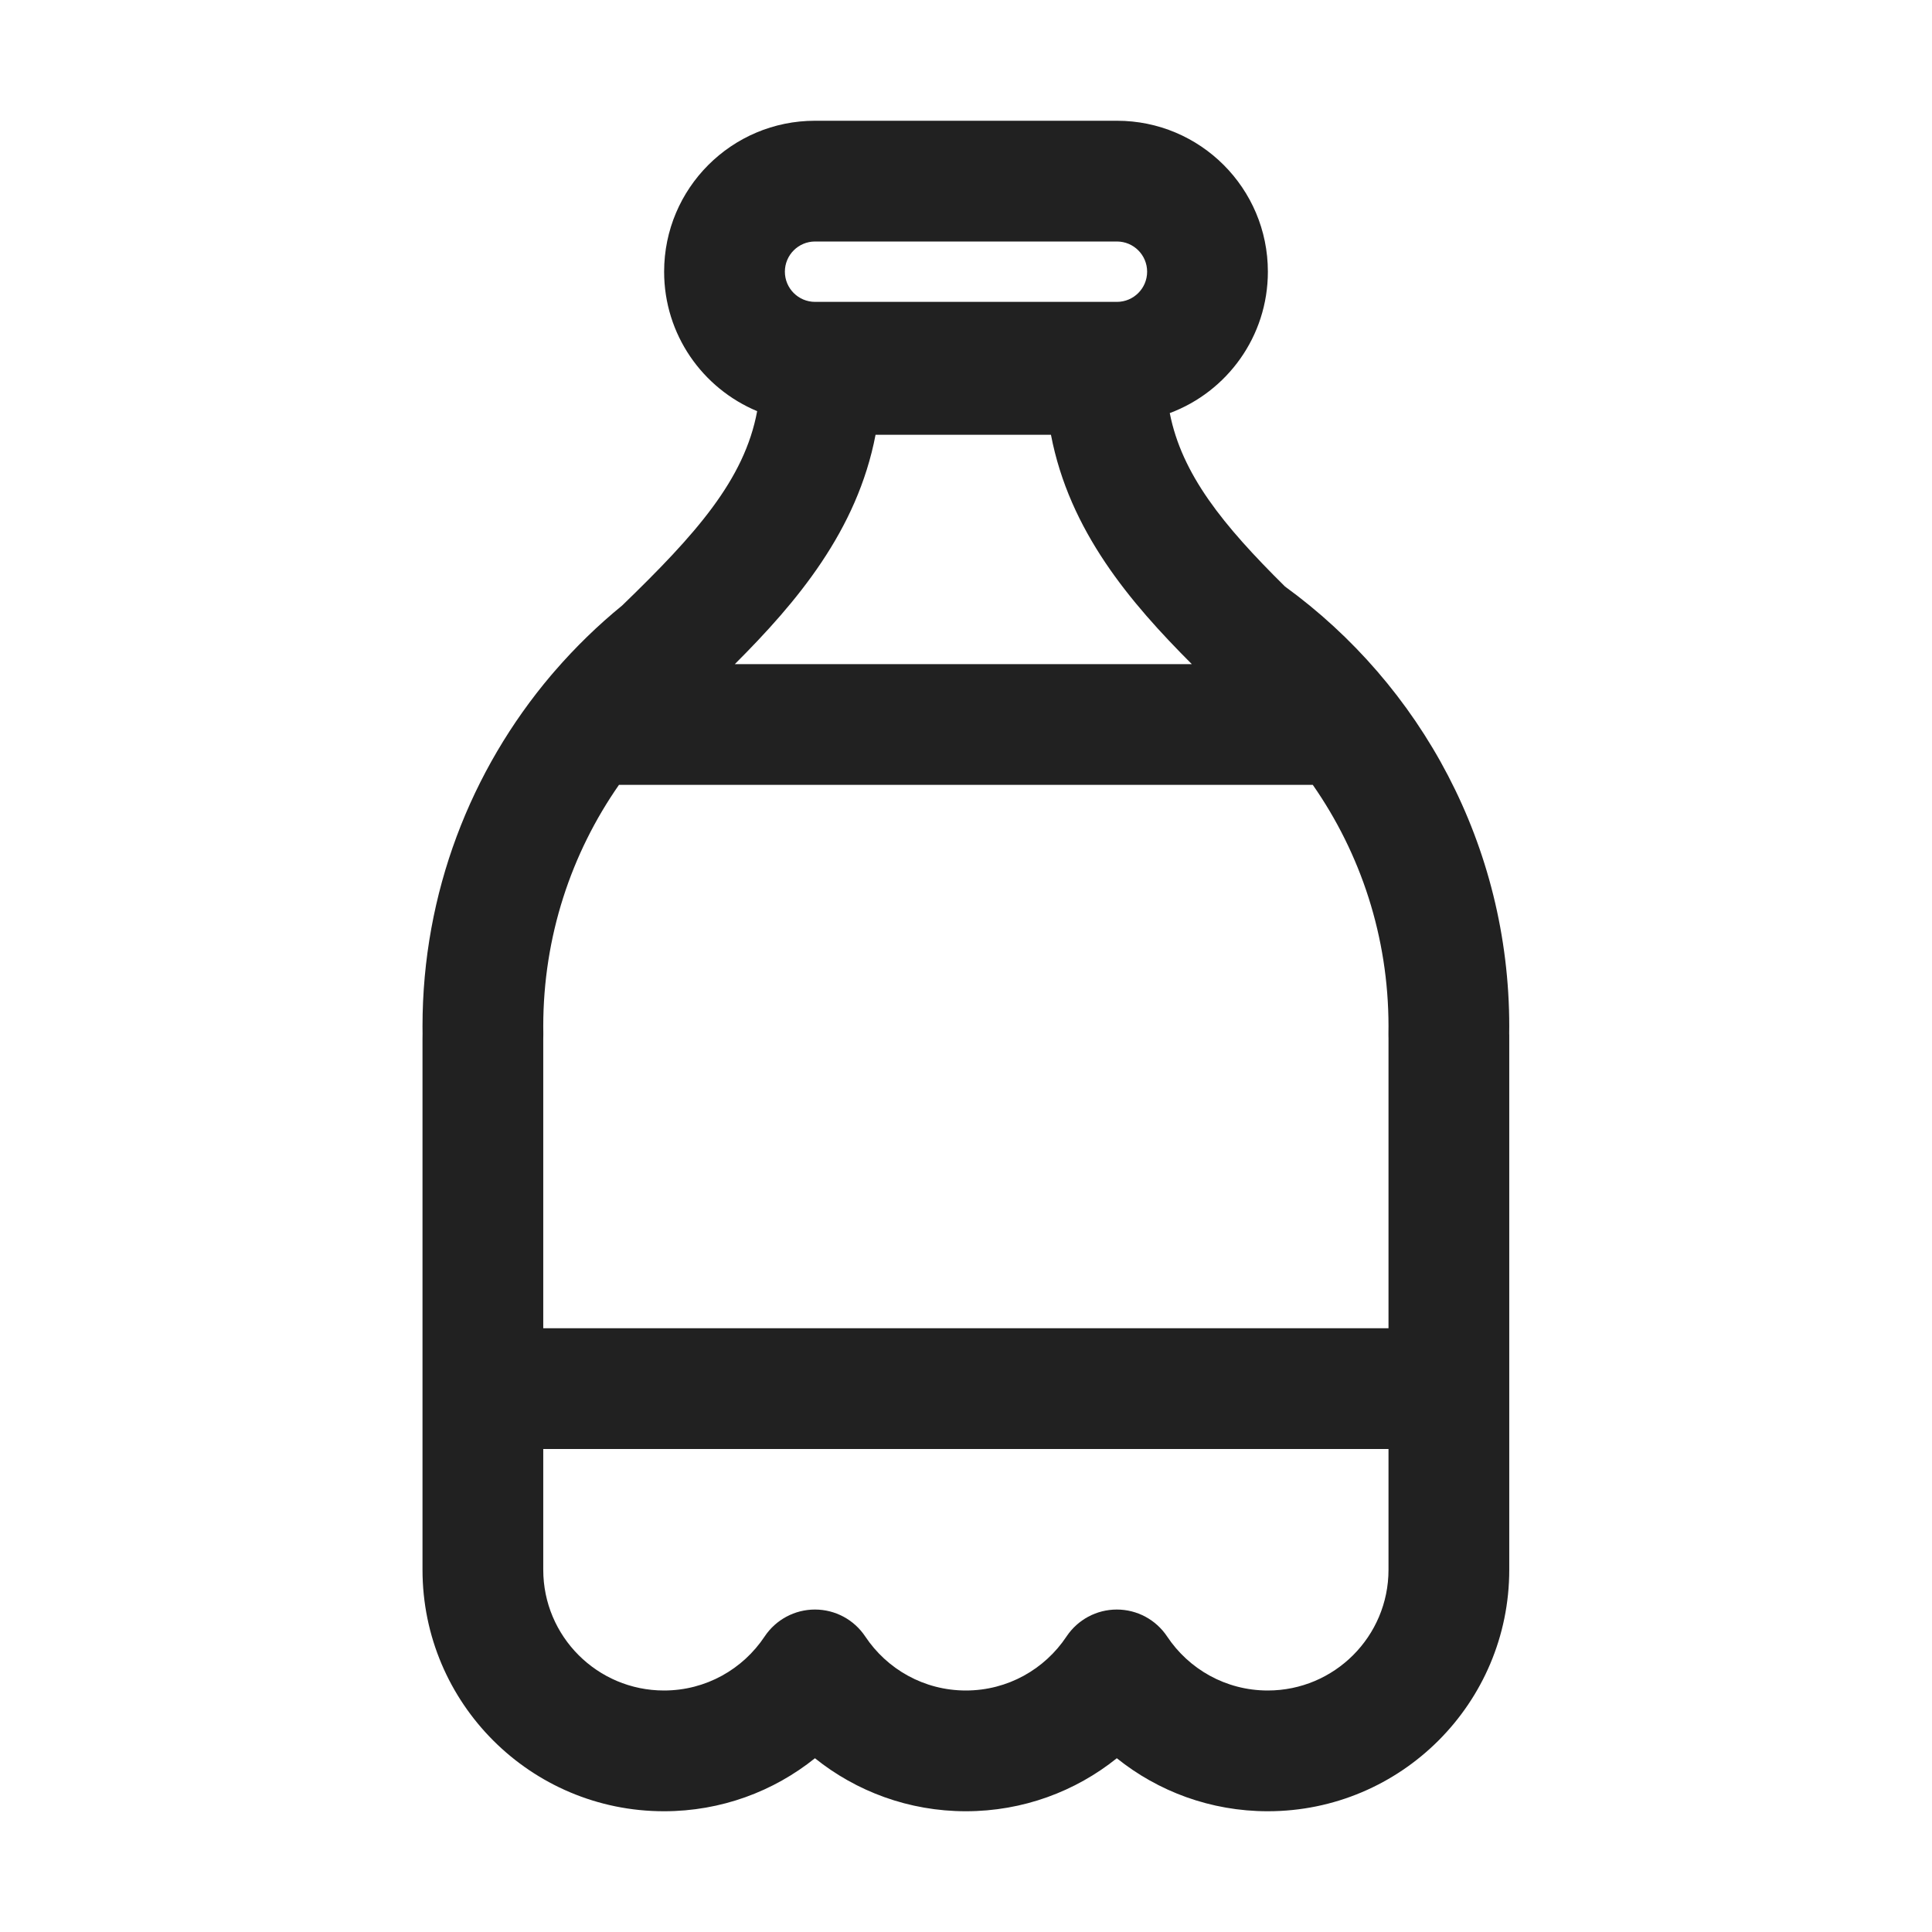
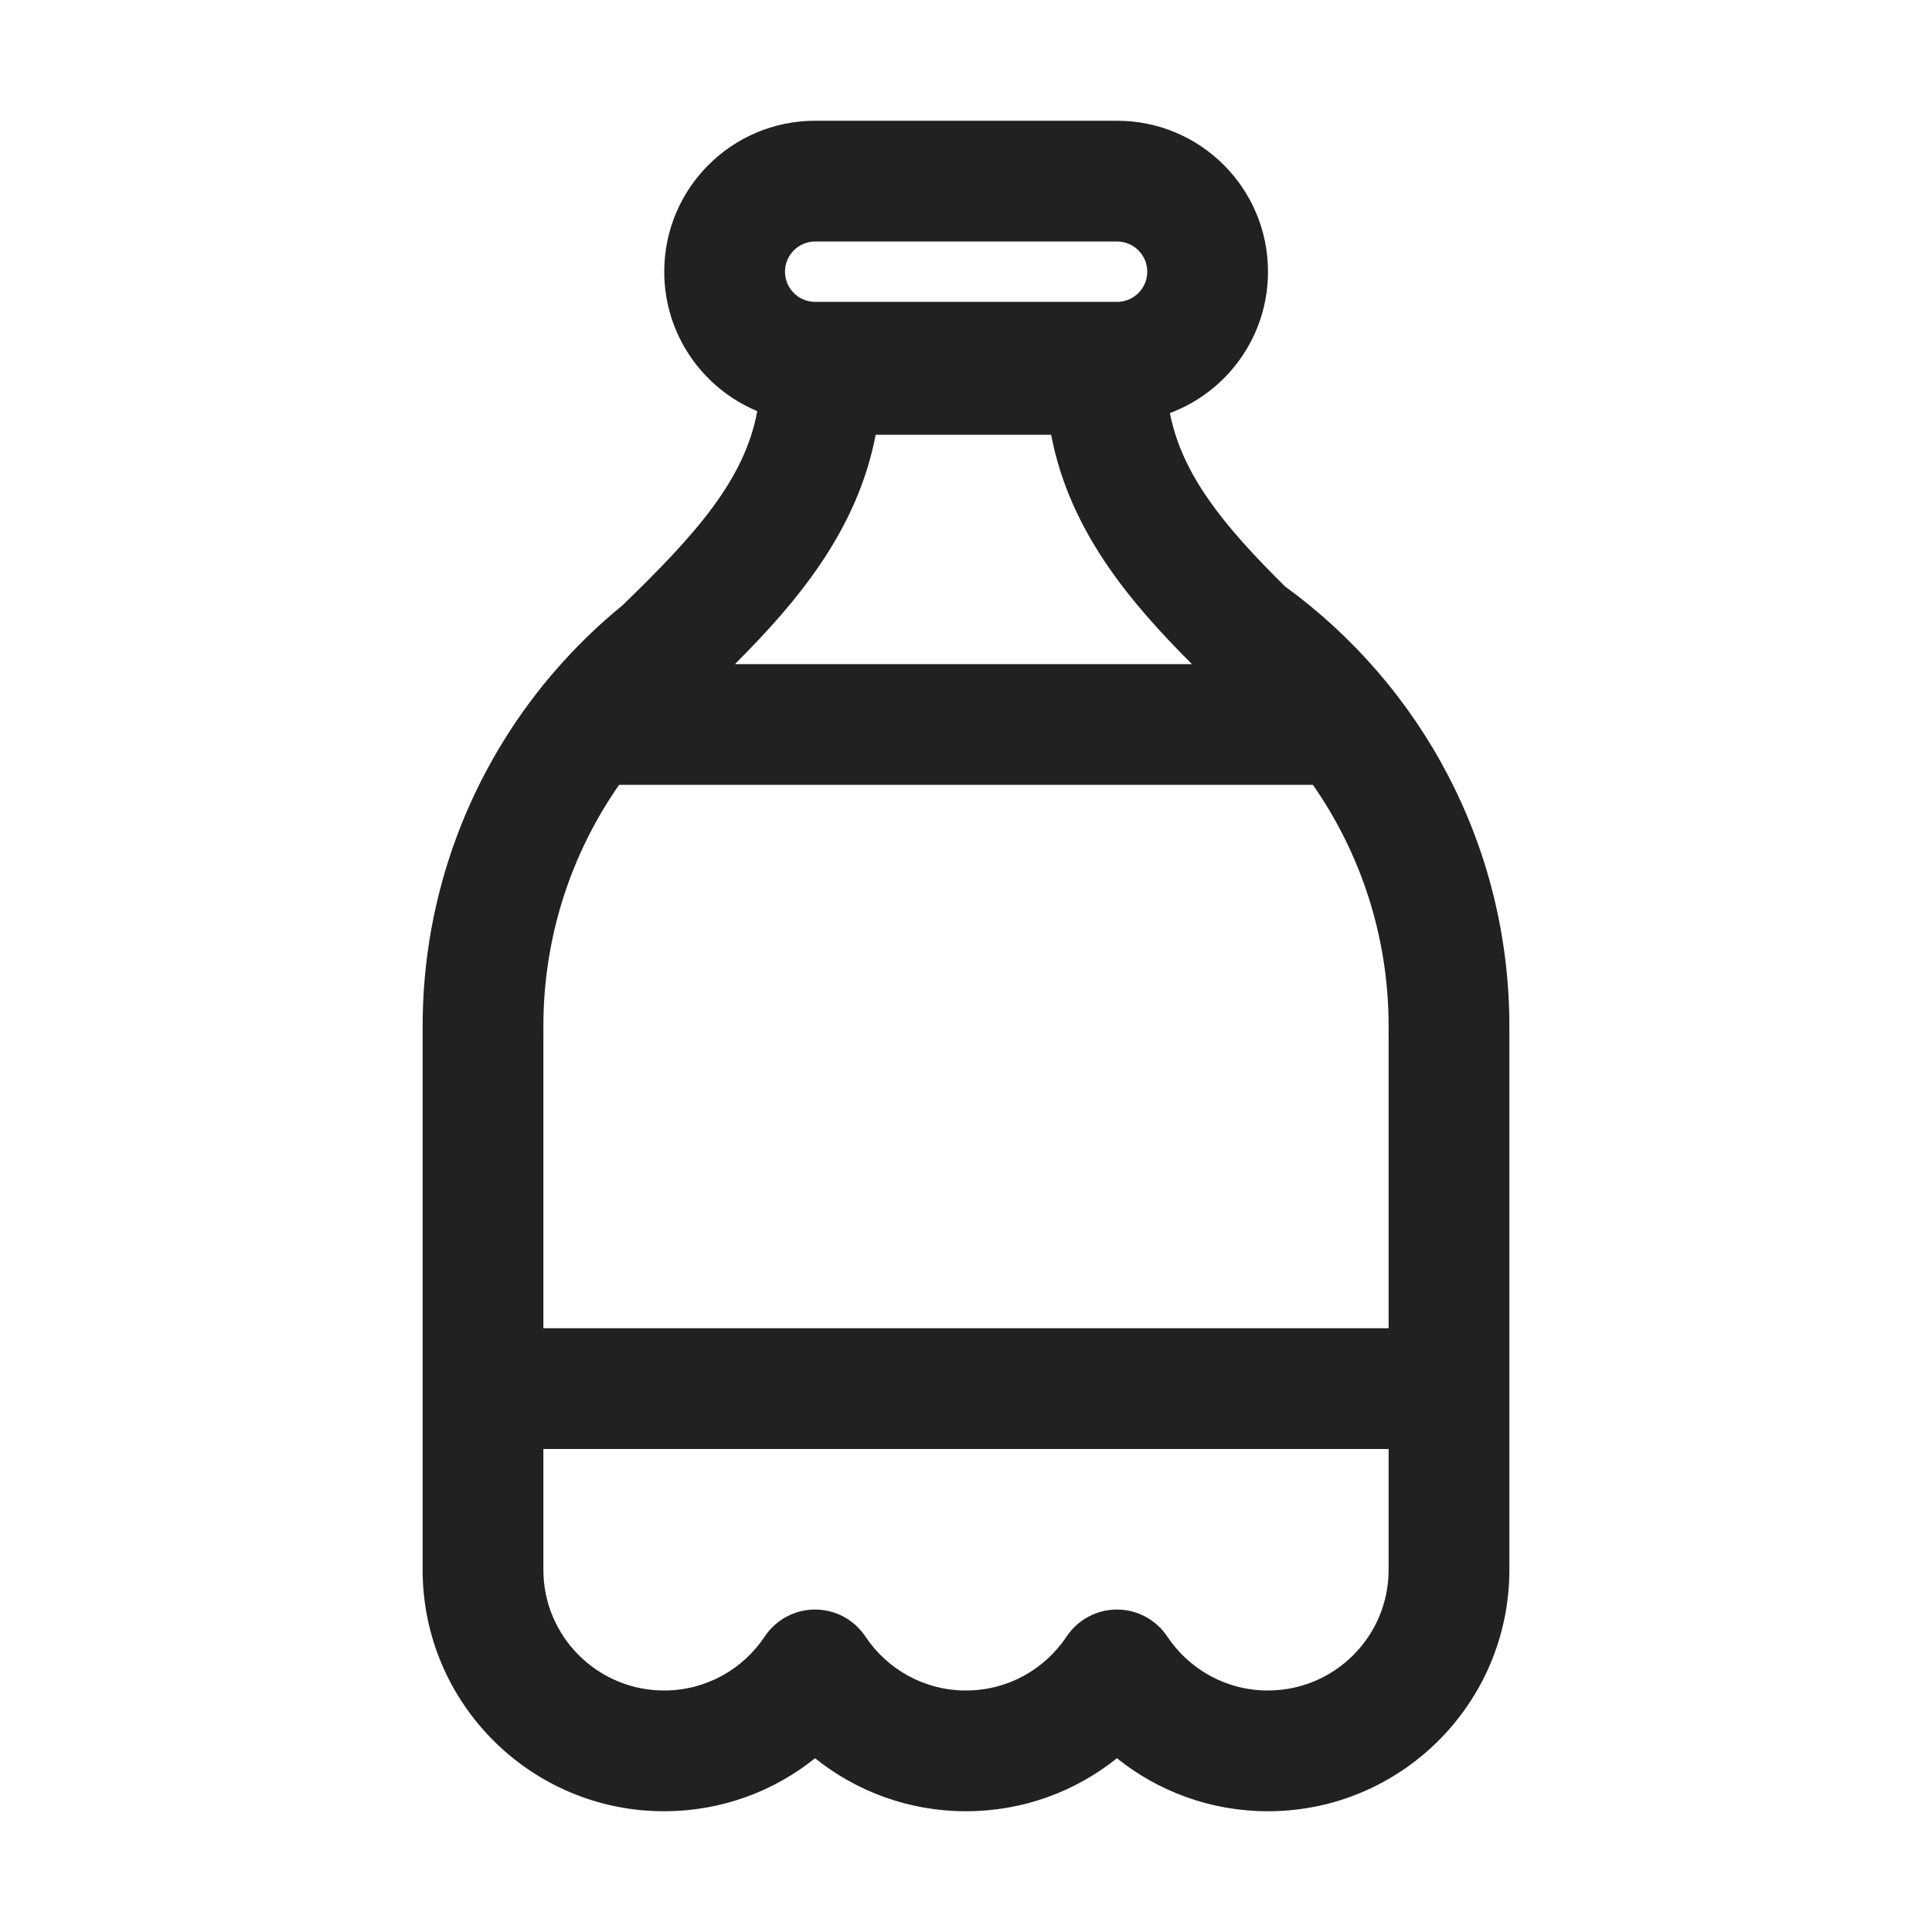
<svg xmlns="http://www.w3.org/2000/svg" width="32" height="32" viewBox="0 0 32 32" fill="none">
-   <path d="M13.5 2C12.119 2 11 3.119 11 4.5C11 5.541 11.636 6.433 12.541 6.81C12.33 7.948 11.521 8.852 10.306 10.028C9.903 10.357 9.529 10.721 9.188 11.115C9.166 11.139 9.145 11.163 9.125 11.188C7.799 12.756 6.998 14.786 6.998 17C6.998 17.039 6.998 17.079 6.999 17.119C6.998 17.145 6.998 17.172 6.998 17.2V26C6.998 28.209 8.789 30 10.998 30C11.944 30 12.814 29.671 13.498 29.122C14.182 29.671 15.052 30 15.998 30C16.944 30 17.814 29.671 18.498 29.122C19.182 29.671 20.052 30 20.998 30C23.207 30 24.998 28.209 24.998 26V17.2C24.998 17.182 24.998 17.164 24.998 17.146L24.997 17.119C24.998 17.079 24.998 17.039 24.998 17C24.998 14.003 23.532 11.348 21.283 9.714C20.254 8.696 19.575 7.857 19.375 6.842C20.324 6.488 21 5.573 21 4.5C21 3.119 19.881 2 18.5 2H13.5ZM13 4.5C13 4.224 13.224 4 13.5 4H18.5C18.776 4 19 4.224 19 4.5C19 4.776 18.776 5 18.5 5H13.5C13.224 5 13 4.776 13 4.5ZM19.74 11H12.171C13.196 9.975 14.198 8.791 14.502 7.201H17.407C17.713 8.798 18.72 9.978 19.74 11ZM10.252 13H21.744C22.535 14.134 22.998 15.513 22.998 17C22.998 17.035 22.998 17.071 22.997 17.107C22.997 17.12 22.997 17.133 22.997 17.146C22.998 17.164 22.998 17.182 22.998 17.2V22H8.998V17.2C8.998 17.182 8.998 17.164 8.999 17.146C8.999 17.133 8.999 17.12 8.999 17.107C8.998 17.071 8.998 17.035 8.998 17C8.998 15.512 9.461 14.134 10.252 13ZM8.998 24H22.998V26C22.998 27.104 22.103 28 20.998 28C20.303 28 19.691 27.646 19.331 27.105C19.145 26.826 18.833 26.659 18.498 26.659C18.163 26.659 17.851 26.826 17.665 27.105C17.305 27.646 16.693 28 15.998 28C15.303 28 14.691 27.646 14.331 27.105C14.145 26.826 13.833 26.659 13.498 26.659C13.163 26.659 12.851 26.826 12.665 27.105C12.305 27.646 11.693 28 10.998 28C9.893 28 8.998 27.104 8.998 26V24Z" fill="#212121" />
+   <path d="M13.502 2C12.121 2 11.002 3.119 11.002 4.5C11.002 5.541 11.638 6.433 12.543 6.81C12.332 7.948 11.523 8.852 10.308 10.028C9.905 10.357 9.531 10.721 9.19 11.115C9.168 11.139 9.147 11.163 9.127 11.188C7.801 12.756 7 14.786 7 17C7 17.039 7 17.079 7.001 17.119C7 17.145 7 17.172 7 17.2V26C7 28.209 8.791 30 11 30C11.946 30 12.816 29.671 13.5 29.122C14.184 29.671 15.054 30 16 30C16.946 30 17.816 29.671 18.5 29.122C19.184 29.671 20.054 30 21 30C23.209 30 25 28.209 25 26V17.2C25 17.182 25 17.164 25 17.146L24.999 17.119C25 17.079 25 17.039 25 17C25 14.003 23.534 11.348 21.285 9.714C20.256 8.696 19.577 7.857 19.377 6.842C20.326 6.488 21.002 5.573 21.002 4.5C21.002 3.119 19.883 2 18.502 2H13.502ZM13.002 4.5C13.002 4.224 13.226 4 13.502 4H18.502C18.778 4 19.002 4.224 19.002 4.5C19.002 4.776 18.778 5 18.502 5H13.502C13.226 5 13.002 4.776 13.002 4.5ZM19.742 11H12.173C13.197 9.975 14.2 8.791 14.504 7.201H17.41C17.715 8.798 18.722 9.978 19.742 11ZM10.254 13H21.746C22.537 14.134 23 15.513 23 17C23 17.035 23 17.071 22.999 17.107C22.999 17.12 22.999 17.133 22.999 17.146C23 17.164 23 17.182 23 17.2V22H9V17.2C9 17.182 9 17.164 9.001 17.146C9.001 17.133 9.001 17.12 9.001 17.107C9 17.071 9 17.035 9 17C9 15.512 9.463 14.134 10.254 13ZM9 24H23V26C23 27.104 22.105 28 21 28C20.305 28 19.693 27.646 19.333 27.105C19.147 26.826 18.835 26.659 18.5 26.659C18.165 26.659 17.853 26.826 17.667 27.105C17.307 27.646 16.695 28 16 28C15.305 28 14.693 27.646 14.333 27.105C14.147 26.826 13.835 26.659 13.5 26.659C13.165 26.659 12.853 26.826 12.667 27.105C12.307 27.646 11.695 28 11 28C9.895 28 9 27.104 9 26V24Z" fill="#212121" />
</svg>
